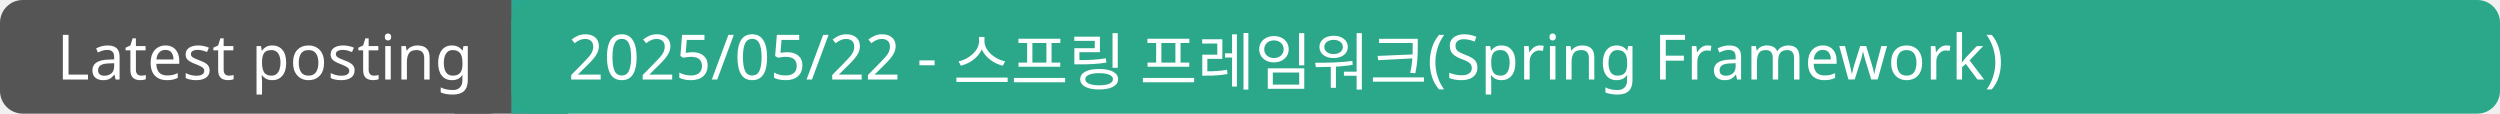
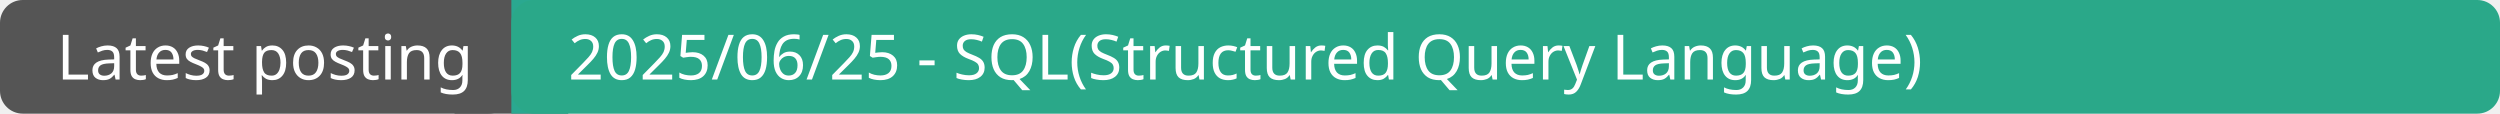
<svg xmlns="http://www.w3.org/2000/svg" width="440" height="20">
  <rect width="90" height="20" fill="#555" rx="4" />
  <rect x="80" width="20" height="20" fill="#555" />
  <rect x="90" width="10" height="20" fill="#2aa890" />
  <rect x="90" width="350" height="20" fill="#2aa889" rx="4" />
  <text x="10" y="14" fill="#fff" font-family="Verdana" font-size="11">Latest posting</text>
-   <text x="100" y="14" fill="#fff" font-family="Verdana" font-size="11">2025/05/22 - 스프링 프레임워크(Spring Framework)</text>
+   <text x="100" y="14" fill="#fff" font-family="Verdana" font-size="11">2025/06/25 - SQL(Structured Query Language)</text>
</svg>
